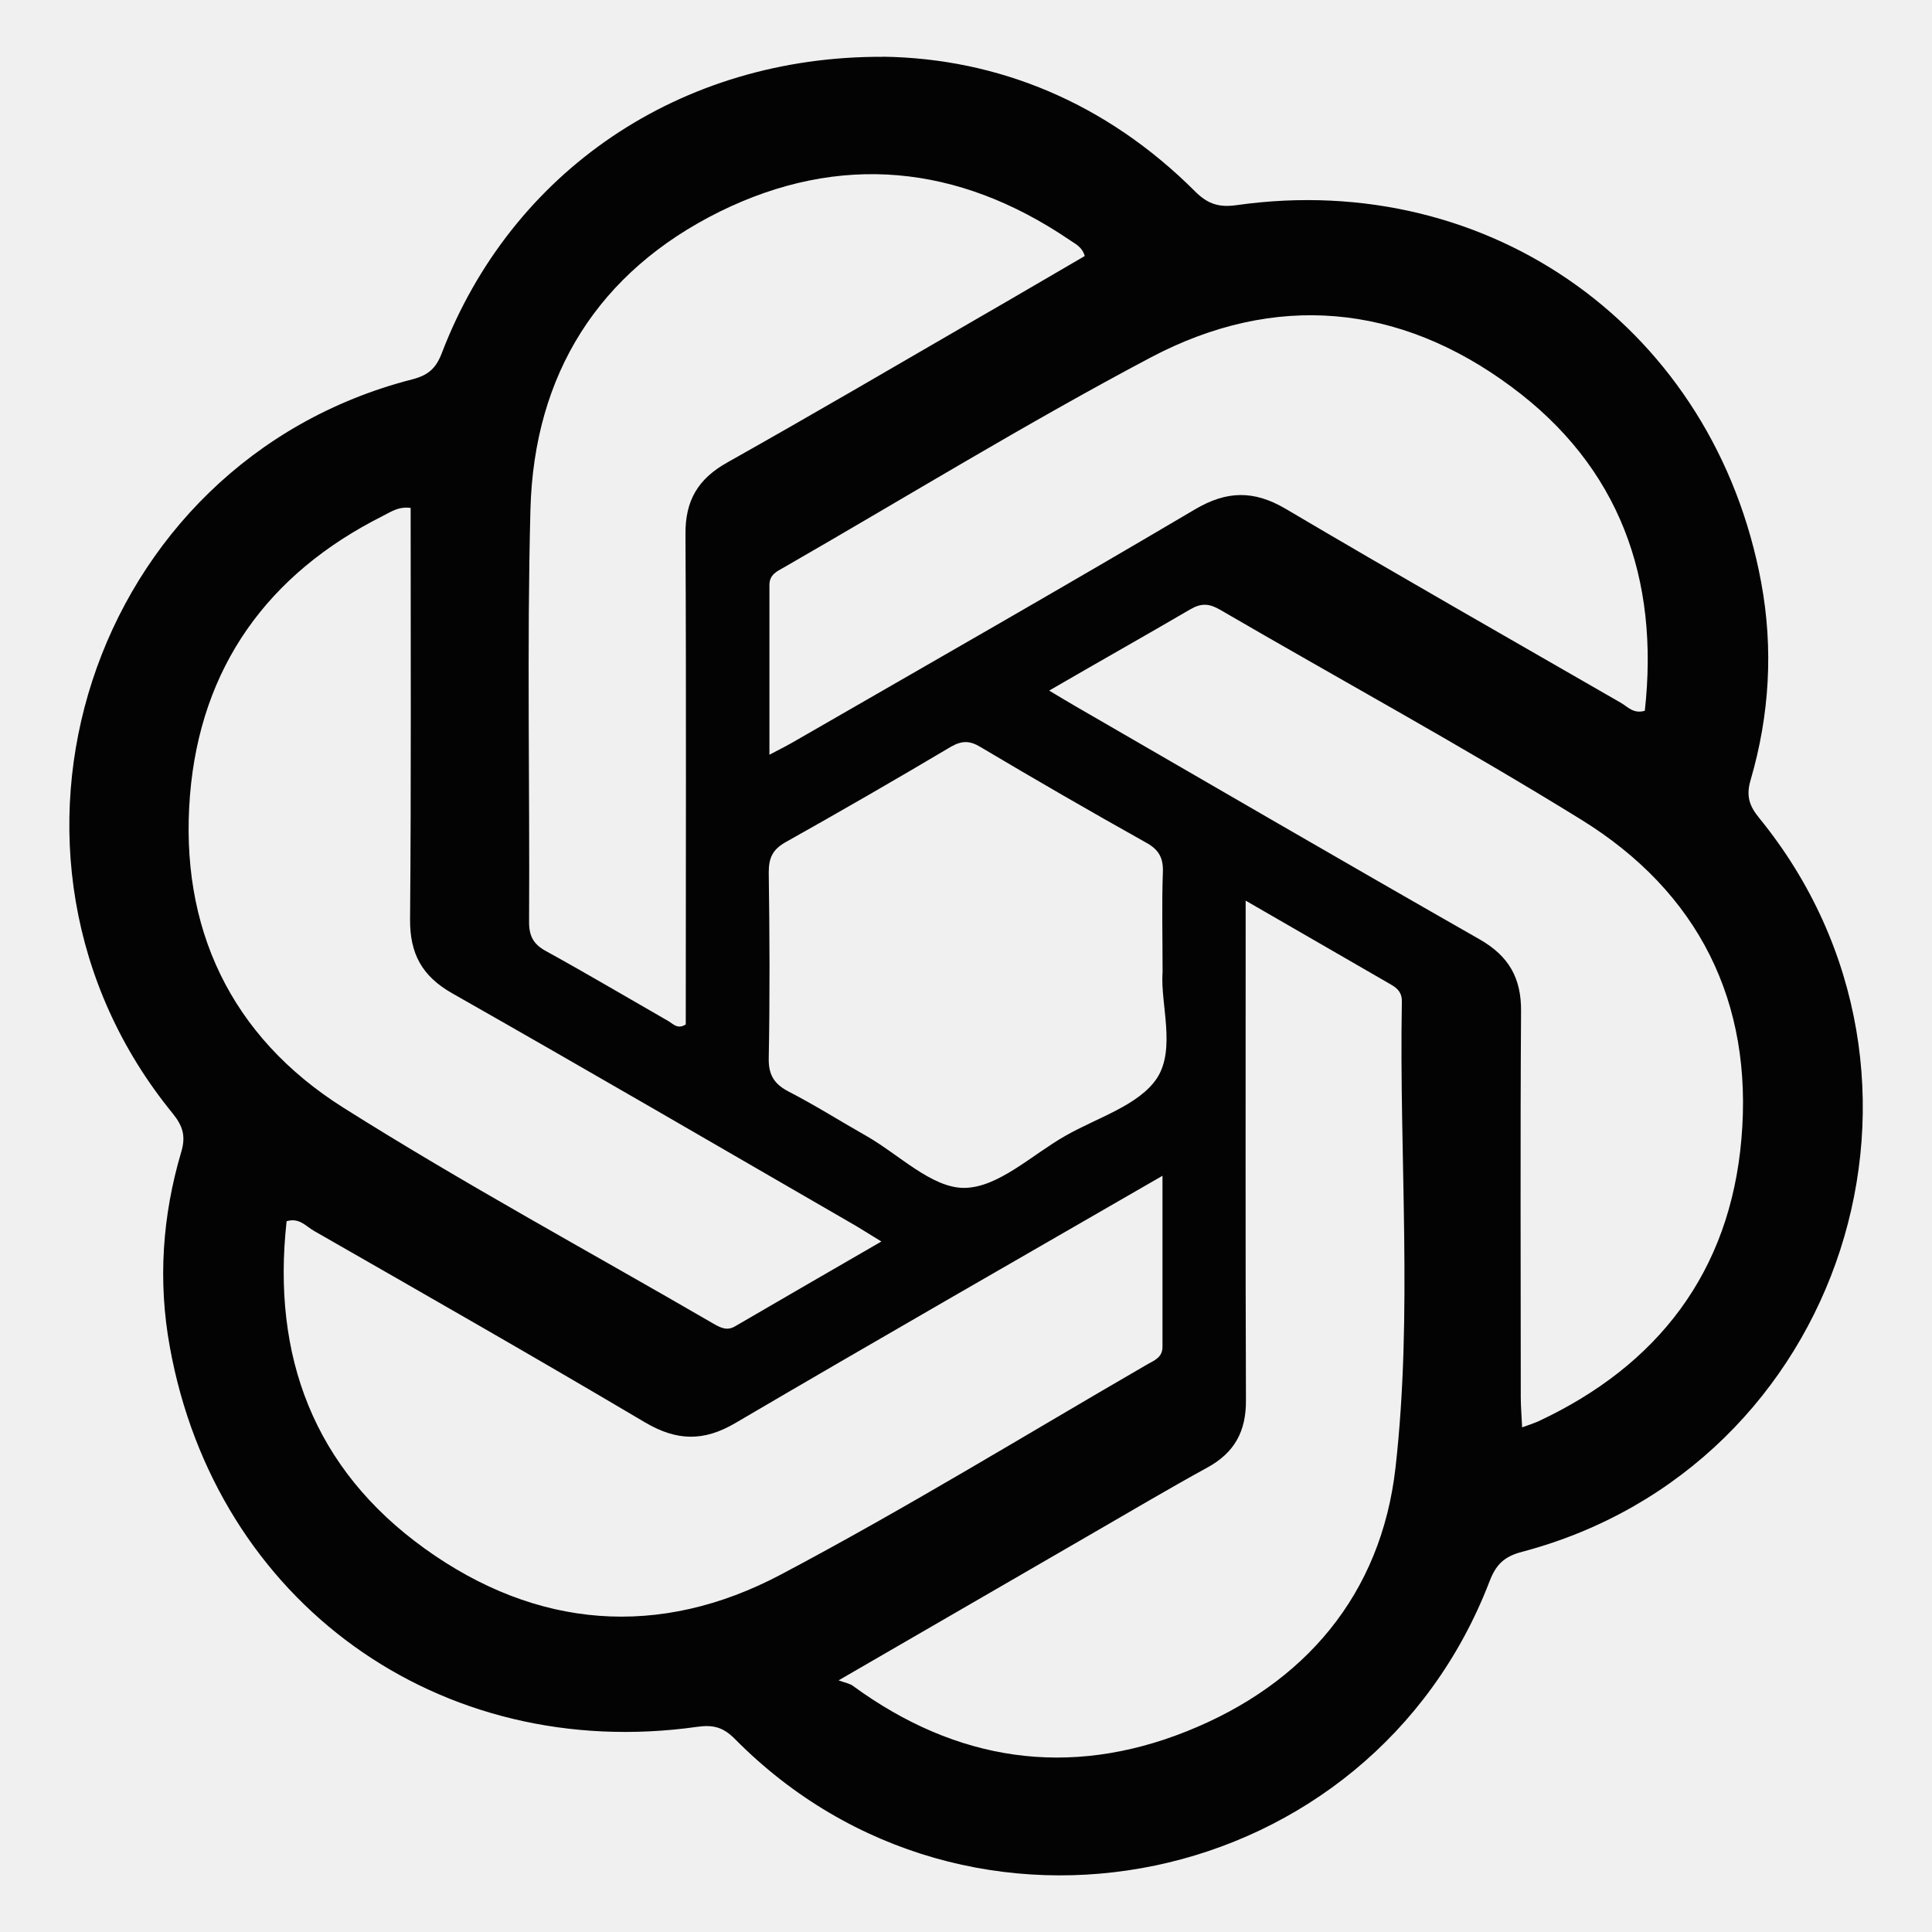
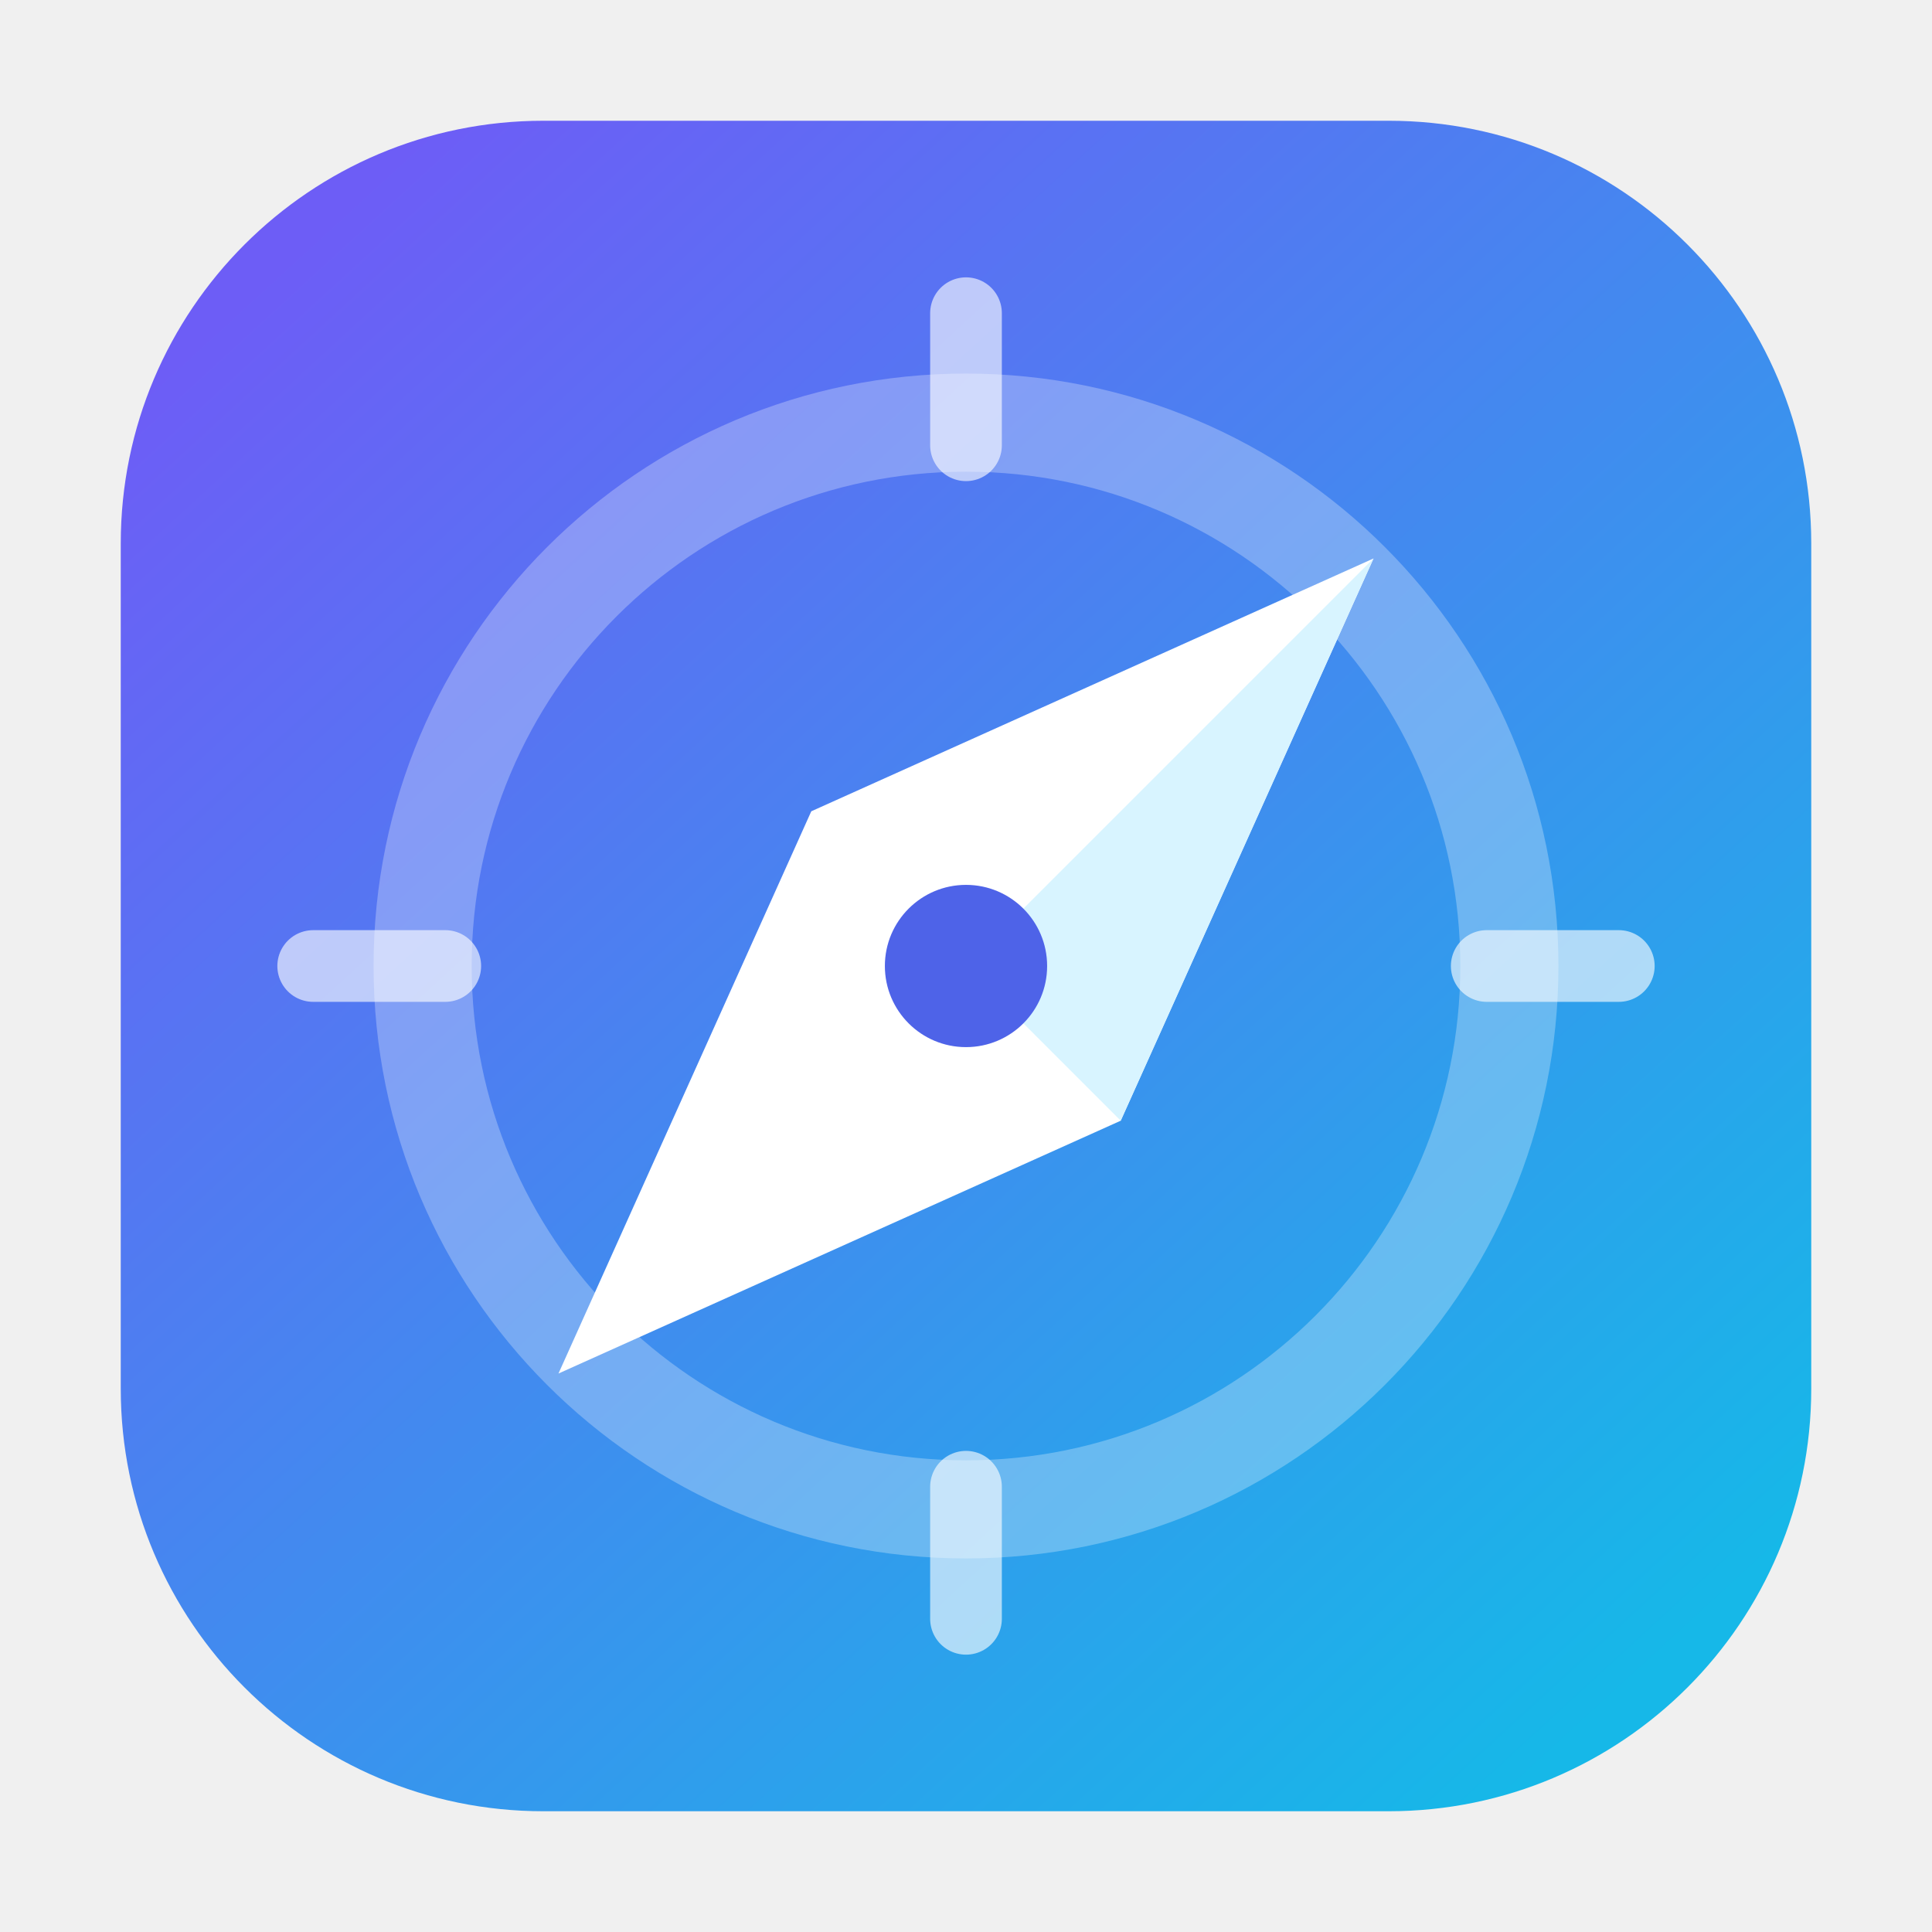
- <svg xmlns="http://www.w3.org/2000/svg" t="1782194881661" class="icon" viewBox="0 0 1024 1024" version="1.1" p-id="1856" width="200" height="200">
-   <path d="M468.019 30.054c61.133 0.87 118.426 24.474 165.427 71.424 6.912 6.912 12.954 8.55 22.221 7.219 134.758-18.995 253.03 66.15 277.811 200.038 6.502 35.226 4.403 70.246-5.581 104.55-2.509 8.397-0.87 13.722 4.557 20.326 111.514 136.858 44.8 343.757-125.645 388.864-9.728 2.509-13.978 6.912-17.357 15.77-63.334 164.659-276.019 208.998-400.026 83.354-6.195-6.195-11.469-7.526-19.866-6.349-136.704 19.302-255.13-65.997-279.552-201.37-6.349-34.765-3.994-69.376 6.042-103.27 2.509-8.397 0.87-13.722-4.403-20.326-112.026-136.96-44.134-345.344 126.874-389.222 8.55-2.202 12.544-5.888 15.616-13.824C270.95 90.931 360.346 29.645 468.019 30.106z m148.173 593.101c-77.312 44.646-152.166 87.501-226.406 131.072-16.794 9.882-31.078 9.574-47.872-0.307-58.163-34.458-116.787-67.891-175.411-101.478-4.25-2.355-7.782-7.219-14.592-5.171-7.936 71.578 14.438 131.226 73.216 173.517 59.187 42.547 124.314 47.872 188.826 13.722 65.997-34.918 129.741-74.086 194.406-111.514 3.686-2.048 7.782-3.686 7.782-9.114v-90.726z m-41.216-487.373c-1.485-5.171-5.325-6.605-8.243-8.704-58.931-39.936-121.651-46.234-185.293-14.899-64.205 31.795-98.406 86.17-100.301 157.901-1.894 72.909-0.307 145.818-0.717 218.726 0 7.782 2.662 11.93 9.267 15.462 21.658 11.93 43.008 24.576 64.358 36.813 2.662 1.485 5.018 4.71 9.421 1.894 0-86.323 0.307-173.056-0.154-259.84-0.154-17.818 6.605-29.286 22.118-37.99 44.8-25.19 89.088-51.098 133.581-76.902 18.688-10.752 37.427-21.811 55.962-32.563z m85.248 341.555v18.842c0 81.869-0.154 163.942 0.154 245.811 0.154 16.64-6.042 28.006-20.634 35.942-20.48 11.213-40.499 23.142-60.672 34.765-43.469 25.19-87.04 50.381-134.605 77.926 4.147 1.485 6.195 1.792 7.68 2.97 54.63 39.936 114.278 49.05 176.896 24.013s102.963-72.602 110.592-139.622c9.267-81.869 1.894-164.659 3.379-246.989 0.154-4.403-1.894-6.912-5.427-8.96-25.037-14.438-49.92-28.877-77.312-44.646z m-104.141-111.309c6.042 3.686 10.138 6.042 14.131 8.397 71.27 41.216 142.438 82.637 214.016 123.443 15.462 8.858 22.118 20.48 21.965 38.144-0.461 68.198-0.154 136.397-0.154 204.595 0 5.018 0.461 9.882 0.717 15.923 3.686-1.331 5.888-2.048 8.09-2.97 64.051-29.747 102.093-79.667 108.134-149.811 6.349-72.602-22.682-130.918-84.992-169.37-62.72-38.758-127.539-74.086-191.334-111.206-5.581-3.226-9.728-3.686-15.616-0.307-24.166 14.131-48.589 27.853-74.957 43.162z m-338.432-96.819c-6.605-0.87-10.598 2.202-14.746 4.25-60.979 30.618-96.614 80.128-102.195 147.866-5.734 70.246 21.504 128 81.152 165.683 63.949 40.346 130.662 76.442 196.045 114.432 3.84 2.202 7.373 4.147 11.776 1.485 25.344-14.746 50.688-29.44 77.466-44.902-5.581-3.379-9.421-5.888-13.414-8.243-71.27-41.216-142.438-82.637-214.016-123.29-16.077-9.114-22.528-21.043-22.374-39.322 0.614-72.294 0.307-144.794 0.307-218.01z m190.157 130.816c6.195-3.226 10.291-5.325 14.285-7.68 70.554-40.653 141.261-80.998 211.354-122.419 16.794-9.882 31.078-10.138 47.872-0.307 59.085 34.918 118.579 68.762 177.92 102.963 3.533 2.048 6.502 5.888 12.544 4.147 7.782-70.093-13.414-129.331-70.707-171.725-59.494-44.186-125.338-50.227-191.027-15.616-65.997 34.918-129.741 74.086-194.56 111.36-3.686 2.048-7.68 3.84-7.68 9.267v90.01z m208.384 115.917c0-20.173-0.461-36.966 0.154-53.606 0.307-7.68-2.202-12.083-8.96-15.77-29.44-16.486-58.778-33.434-87.808-50.688-5.581-3.379-9.728-3.379-15.462-0.154-29.03 17.254-58.317 34.15-87.808 50.688-6.758 3.84-8.858 8.243-8.858 15.923 0.461 32.87 0.614 65.843 0 98.662-0.154 8.96 3.072 13.722 10.752 17.664 13.978 7.219 27.238 15.616 40.96 23.398 17.357 9.882 34.765 27.699 51.968 27.546 17.971-0.154 35.789-17.51 53.453-27.546 16.947-9.728 39.168-16.179 48.742-30.771 9.882-15.462 1.792-39.014 2.816-55.398z" fill="#030303" p-id="1857" />
+ <svg xmlns="http://www.w3.org/2000/svg" viewBox="0 0 1024 1024" role="img" aria-labelledby="title description">
+   <defs>
+     <linearGradient id="configpilot-gradient" x1="160" y1="128" x2="864" y2="896" gradientUnits="userSpaceOnUse">
+       <stop offset="0" stop-color="#6D5DF6" />
+       <stop offset="1" stop-color="#16B8E8" />
+     </linearGradient>
+   </defs>
+   <rect x="64" y="64" width="896" height="896" rx="224" fill="url(#configpilot-gradient)" />
+   <circle cx="512" cy="512" r="288" fill="none" stroke="#FFFFFF" stroke-opacity="0.28" stroke-width="52" />
+   <path d="M512 166V236M512 788V858M166 512H236M788 512H858" fill="none" stroke="#FFFFFF" stroke-opacity="0.62" stroke-width="38" stroke-linecap="round" />
+   <path d="M728 296L594 594L296 728L430 430Z" fill="#FFFFFF" />
+   <path d="M728 296L594 594L512 512Z" fill="#D8F4FF" />
+   <circle cx="512" cy="512" r="43" fill="#4E63E8" />
</svg>
